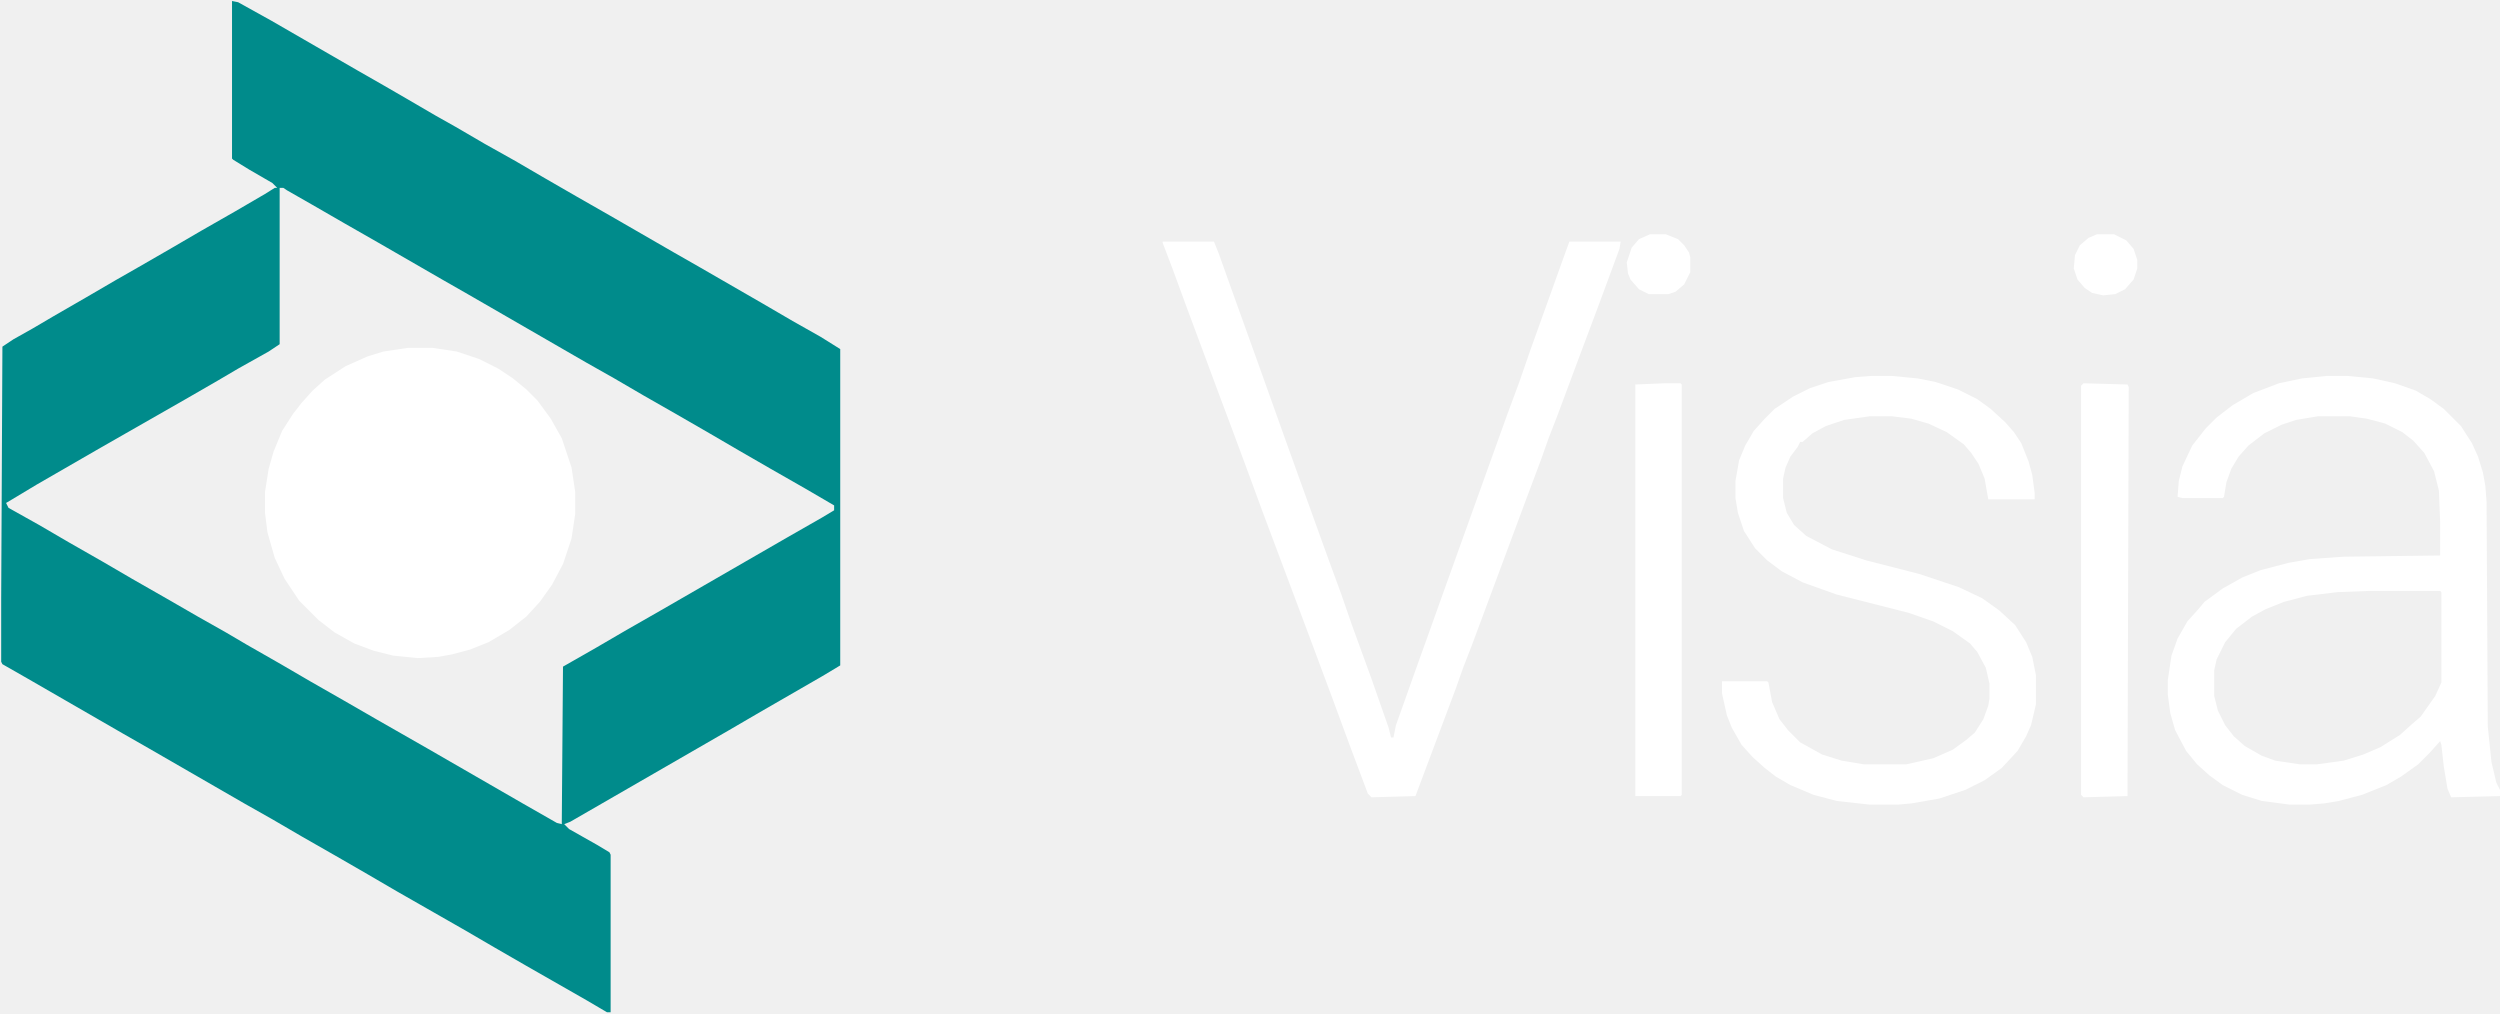
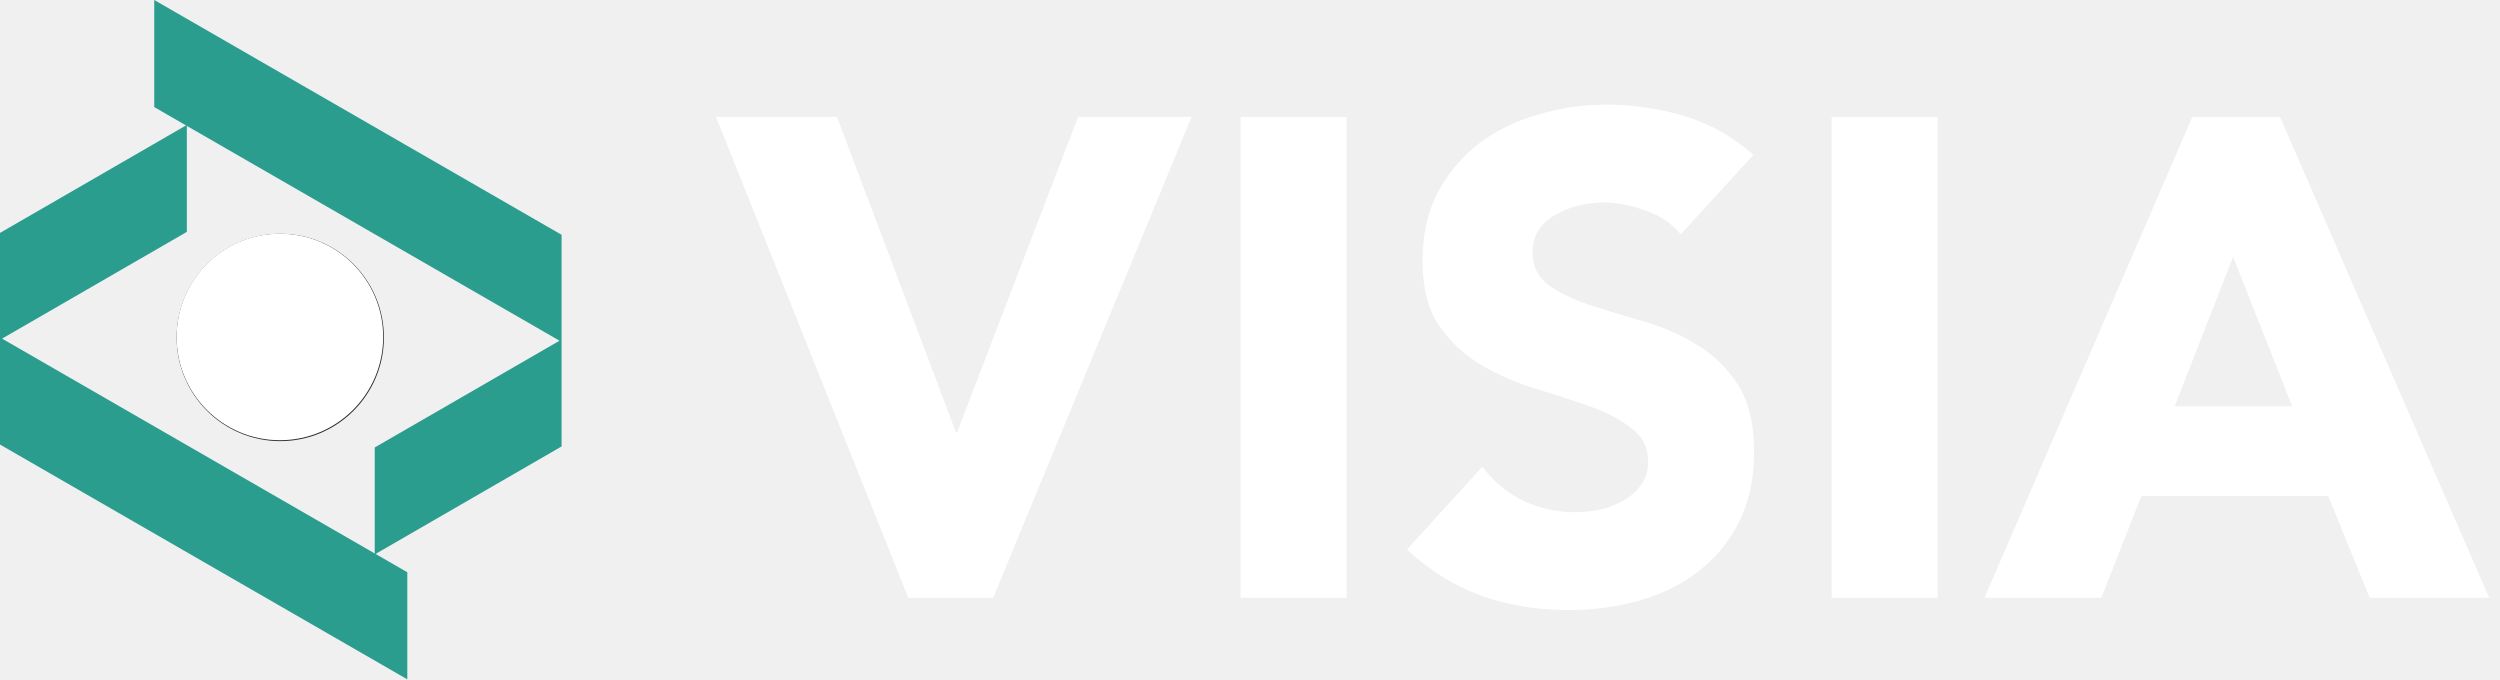
- <svg xmlns="http://www.w3.org/2000/svg" width="1999" height="810" viewBox="0 0 1999 810" fill="none">
-   <g clip-path="url(#clip0_1272_81)">
-     <path d="M185.523 0.805L190.406 1.781L216.773 16.43L286.109 56.469L306.617 68.188L325.172 78.93L348.609 92.602L364.234 101.391L387.672 115.063L412.086 128.735L435.523 142.406L460.914 157.055L488.258 172.68L539.039 201.977L559.547 213.696L610.328 242.992L633.766 256.664L656.227 269.36L671.852 279.125V532.055L657.203 540.844L606.422 570.141L582.984 583.813L456.031 657.055L451.148 659.008L455.055 662.914L477.516 675.61L487.281 681.469L488.258 683.422V809.399H485.328L468.727 799.633L420.875 772.289L395.484 757.641L372.047 743.969L317.359 712.719L293.922 699.047L268.531 684.399L241.188 668.774L217.75 655.102L195.289 642.406L119.117 598.461L98.609 586.742L22.438 542.797L1.93 531.078L0.953 529.125V478.344L1.93 277.172L10.719 271.313L26.344 262.524L42.945 252.758L68.336 238.11L91.773 224.438L112.281 212.719L137.672 198.071L161.109 184.399L188.453 168.774L211.891 155.102L219.703 150.219H221.656L217.75 146.313L199.195 135.571L186.5 127.758L185.523 126.781V0.805ZM223.609 150.219V275.219L214.82 281.078L190.406 294.75L173.805 304.516L148.414 319.164L80.055 358.227L29.273 387.524L4.859 402.172L6.812 406.078L31.227 419.75L54.664 433.422L82.008 449.047L105.445 462.719L132.789 478.344L158.18 492.992L180.641 505.688L197.242 515.453L224.586 531.078L248.023 544.75L275.367 560.375L300.758 575.024L341.773 598.461L417.945 642.406L445.289 658.031L449.195 659.008L450.172 533.031L477.516 517.406L500.953 503.735L528.297 488.11L629.859 429.516L657.203 413.891L666.969 408.031V404.125L643.531 390.453L616.188 374.828L590.797 360.18L567.359 346.508L541.969 331.86L514.625 316.235L491.188 302.563L468.727 289.867L374 235.18L353.492 223.461L302.711 194.164L275.367 178.539L249.977 163.891L229.469 152.172L226.539 150.219H223.609Z" fill="#008b8b" />
-     <path d="M1860.33 300.61H1876.93L1897.44 302.563L1915.02 306.469L1931.62 312.328L1943.34 319.164L1954.08 326.977L1967.75 340.649L1976.54 354.321L1981.42 365.063L1985.33 377.758L1987.28 388.5L1988.26 401.196L1989.23 580.883L1992.16 609.203L1996.07 625.805L1999 631.664V636.547L1959.94 637.524L1957.01 630.688L1954.08 613.11L1952.12 595.531L1951.15 592.602L1942.36 602.367L1933.57 611.156L1919.9 620.922L1908.18 627.758L1888.65 635.571L1870.09 640.453L1858.38 642.406L1846.66 643.383H1831.03L1808.57 640.453L1792.95 635.571L1777.32 627.758L1766.58 619.946L1756.81 611.156L1748.02 600.414L1739.23 583.813L1735.33 570.141L1733.38 555.492V543.774L1736.3 524.242L1741.19 510.571L1749 496.899L1757.79 487.133L1762.67 481.274L1777.32 470.531L1792.95 461.742L1807.59 455.883L1830.05 450.024L1846.66 447.094L1874 445.141L1951.15 444.164V417.797L1950.17 392.406L1946.27 376.781L1938.45 362.133L1929.66 352.367L1920.88 345.531L1907.2 338.696L1892.55 334.789L1878.88 332.836H1853.49L1835.91 335.766L1824.2 339.672L1810.52 346.508L1797.83 356.274L1790.02 365.063L1784.16 374.828L1780.25 385.571L1778.3 397.289L1777.32 398.266H1745.09L1741.19 397.289L1742.16 384.594L1745.09 372.875L1752.91 356.274L1763.65 342.602L1772.44 333.813L1785.13 324.047L1801.73 314.281L1822.24 306.469L1840.8 302.563L1860.33 300.61ZM1894.51 472.485L1869.12 473.461L1844.7 476.391L1826.15 481.274L1811.5 487.133L1800.76 492.992L1788.06 502.758L1779.27 513.5L1772.44 527.172L1770.48 535.961V556.469L1773.41 568.188L1779.27 579.906L1786.11 588.696L1794.9 596.508L1808.57 604.321L1819.31 608.227L1838.84 611.156H1852.52L1874 608.227L1889.62 603.344L1903.3 597.485L1918.92 587.719L1928.69 578.93L1935.52 573.071L1947.24 556.469L1952.12 545.727V473.461L1951.15 472.485H1894.51Z" fill="white" />
-     <path d="M929.664 193.188H970.68L974.586 202.953L984.352 230.297L1006.81 292.797L1026.34 347.485L1040.02 385.571L1061.5 445.141L1072.24 474.438L1081.03 499.828L1096.66 542.797L1110.33 581.86L1112.28 589.672H1114.23L1116.19 579.906L1131.81 535.961L1145.48 497.875L1155.25 470.531L1182.59 394.36L1205.05 331.86L1214.82 305.492L1223.61 280.102L1250.95 203.93L1254.86 193.188H1295.88L1294.9 199.047L1278.3 243.969L1263.65 283.031L1245.09 332.836L1238.26 350.414L1232.4 367.016L1220.68 398.266L1192.36 474.438L1176.73 516.43L1169.9 534.008L1164.04 550.61L1131.81 636.547L1096.66 637.524L1093.73 634.594L1079.08 595.531L1065.41 558.422L1046.85 508.617L1008.77 407.055L998.023 377.758L985.328 343.578L976.539 320.141L948.219 243.969L937.477 214.672L929.664 194.164V193.188Z" fill="white" />
-     <path d="M1496.07 300.61H1512.67L1533.18 302.563L1547.83 305.492L1565.41 311.352L1581.03 319.164L1591.77 326.977L1603.49 337.719L1610.33 345.531L1616.19 354.321L1622.05 368.969L1624.98 379.711L1626.93 394.36V399.242H1589.82L1586.89 382.641L1582.01 370.922L1576.15 362.133L1570.29 355.297L1556.62 345.531L1541.97 338.696L1528.3 334.789L1512.67 332.836H1495.09L1474.59 335.766L1459.94 340.649L1449.2 346.508L1441.38 353.344H1439.43L1437.48 357.25L1431.62 365.063L1427.71 373.852L1425.76 382.641V398.266L1428.69 409.985L1434.55 419.75L1444.31 428.539L1464.82 439.281L1492.16 448.071L1534.16 458.813L1566.38 469.555L1584.94 478.344L1598.61 488.11L1611.3 499.828L1620.09 513.5L1624.98 525.219L1627.91 539.867V563.305L1624 579.906L1620.09 588.696L1613.26 600.414L1600.56 614.086L1586.89 623.852L1571.27 631.664L1550.76 638.5L1528.3 642.406L1517.55 643.383H1495.09L1468.73 640.453L1450.17 635.571L1431.62 627.758L1419.9 620.922L1411.11 614.086L1401.34 605.297L1392.55 595.531L1384.74 581.86L1380.84 572.094L1376.93 554.516V544.75H1413.06L1414.04 545.727L1416.97 561.352L1422.83 575.024L1429.66 583.813L1439.43 593.578L1457.01 603.344L1472.63 608.227L1490.21 611.156H1524.39L1545.88 606.274L1561.5 599.438L1572.24 591.625L1579.08 585.766L1585.91 575.024L1589.82 564.281L1590.8 558.422V546.703L1587.87 534.008L1581.03 521.313L1575.17 514.477L1561.5 504.711L1545.88 496.899L1526.34 490.063L1468.73 475.414L1441.38 465.649L1424.78 456.86L1413.06 448.071L1403.3 438.305L1394.51 424.633L1389.62 409.985L1387.67 398.266V384.594L1390.6 367.992L1395.48 356.274L1402.32 344.555L1411.11 334.789L1418.92 326.977L1433.57 317.211L1447.24 310.375L1461.89 305.492L1483.38 301.586L1496.07 300.61Z" fill="white" />
-     <path d="M1665.99 306.469L1701.15 307.446L1702.12 309.399L1701.15 636.547L1665.99 637.524L1664.04 635.571V308.422L1665.99 306.469Z" fill="white" />
-     <path d="M1331.03 306.469H1343.73L1344.7 307.446V635.571L1343.73 636.547H1307.59V307.446L1331.03 306.469Z" fill="white" />
-     <path d="M1319.31 187.328H1332.01L1341.77 191.235L1346.66 196.117L1350.56 201.977L1351.54 205.883V217.602L1346.66 227.367L1339.82 233.227L1333.96 235.18H1318.34L1310.52 231.274L1303.69 223.461L1301.73 218.578L1300.76 209.789L1304.66 198.071L1310.52 191.235L1319.31 187.328Z" fill="white" />
-     <path d="M1676.73 187.328H1690.41L1700.17 192.211L1706.03 199.047L1708.96 207.836V214.672L1706.03 223.461L1699.2 231.274L1691.38 235.18L1681.62 236.156L1672.83 234.203L1666.97 230.297L1661.11 223.461L1658.18 214.672L1659.16 203.93L1663.06 196.117L1669.9 190.258L1676.73 187.328Z" fill="white" />
-     <path d="M326.148 278.149H345.68L365.211 281.078L382.789 286.938L398.414 294.75L410.133 302.563L420.875 311.352L429.664 320.141L440.406 334.789L449.195 350.414L457.008 373.852L459.938 393.383V410.961L457.008 430.492L450.172 451L441.383 467.602L431.617 481.274L420.875 492.992L407.203 503.735L390.602 513.5L375.953 519.36L361.305 523.266L350.562 525.219L333.961 526.196L314.43 524.242L298.805 520.336L283.18 514.477L267.555 505.688L254.859 495.922L239.234 480.297L227.516 462.719L219.703 446.117L213.844 425.61L211.891 409.985V393.383L214.82 374.828L218.727 361.156L225.562 344.555L234.352 330.883L241.188 322.094L249.977 312.328L259.742 303.539L276.344 292.797L293.922 284.985L306.617 281.078L326.148 278.149Z" fill="white" />
-   </g>
-   <defs>
-     <clipPath id="clip0_1272_81">
-       <rect width="1999" height="810" fill="white" />
-     </clipPath>
-   </defs>
+ <svg xmlns="http://www.w3.org/2000/svg" width="920" height="250" viewBox="0 0 920 250" fill="none">
+   <path d="M137.9 164.667L205.9 125.384L56.766 39.414V0L206.66 86.402V164.292L137.9 204.024V164.667Z" fill="#2A9D8F" />
+   <path d="M68.758 85.333L0.759 124.616L149.89 210.586V250L0 163.598V85.708L68.758 45.976V85.333Z" fill="#2A9D8F" />
+   <path d="M103.14 162.341C124.2 162.341 141.28 145.257 141.28 124.184C141.28 103.11 124.2 86.027 103.14 86.027C82.07 86.027 64.997 103.11 64.997 124.184C64.997 145.257 82.07 162.341 103.14 162.341Z" fill="#2D2D2D" />
+   <circle cx="103" cy="124" r="38" fill="white" />
+   <path d="M263.5 43H308L351.75 159H352.25L396.75 43H438.5L365.5 220H334.25L263.5 43ZM456.53 43H495.53V220H456.53V43ZM618.5 86.25C615.33 82.25 611 79.333 605.5 77.5C600.17 75.5 595.08 74.5 590.25 74.5C587.42 74.5 584.5 74.833 581.5 75.5C578.5 76.167 575.67 77.25 573 78.75C570.33 80.083 568.17 81.917 566.5 84.25C564.83 86.583 564 89.417 564 92.75C564 98.083 566 102.167 570 105C574 107.833 579 110.25 585 112.25C591.17 114.25 597.75 116.25 604.75 118.25C611.75 120.25 618.25 123.083 624.25 126.75C630.42 130.417 635.5 135.333 639.5 141.5C643.5 147.667 645.5 155.917 645.5 166.25C645.5 176.083 643.67 184.667 640 192C636.33 199.333 631.33 205.417 625 210.25C618.83 215.083 611.58 218.667 603.25 221C595.08 223.333 586.42 224.5 577.25 224.5C565.75 224.5 555.08 222.75 545.25 219.25C535.42 215.75 526.25 210.083 517.75 202.25L545.5 171.75C549.5 177.083 554.5 181.25 560.5 184.25C566.67 187.083 573 188.5 579.5 188.5C582.67 188.5 585.83 188.167 589 187.5C592.33 186.667 595.25 185.5 597.75 184C600.42 182.5 602.5 180.583 604 178.25C605.67 175.917 606.5 173.167 606.5 170C606.5 164.667 604.42 160.5 600.25 157.5C596.25 154.333 591.17 151.667 585 149.5C578.83 147.333 572.17 145.167 565 143C557.83 140.833 551.17 137.917 545 134.25C538.83 130.583 533.67 125.75 529.5 119.75C525.5 113.75 523.5 105.833 523.5 96C523.5 86.5 525.33 78.167 529 71C532.83 63.833 537.83 57.833 544 53C550.33 48.167 557.58 44.583 565.75 42.25C573.92 39.75 582.33 38.5 591 38.5C601 38.5 610.67 39.917 620 42.75C629.33 45.583 637.75 50.333 645.25 57L618.5 86.25ZM674.05 43H713.05V220H674.05V43ZM806.78 43H839.03L916.03 220H872.03L856.78 182.5H788.03L773.28 220H730.28L806.78 43ZM821.78 94.5L800.28 149.5H843.53L821.78 94.5Z" fill="white" />
</svg>
